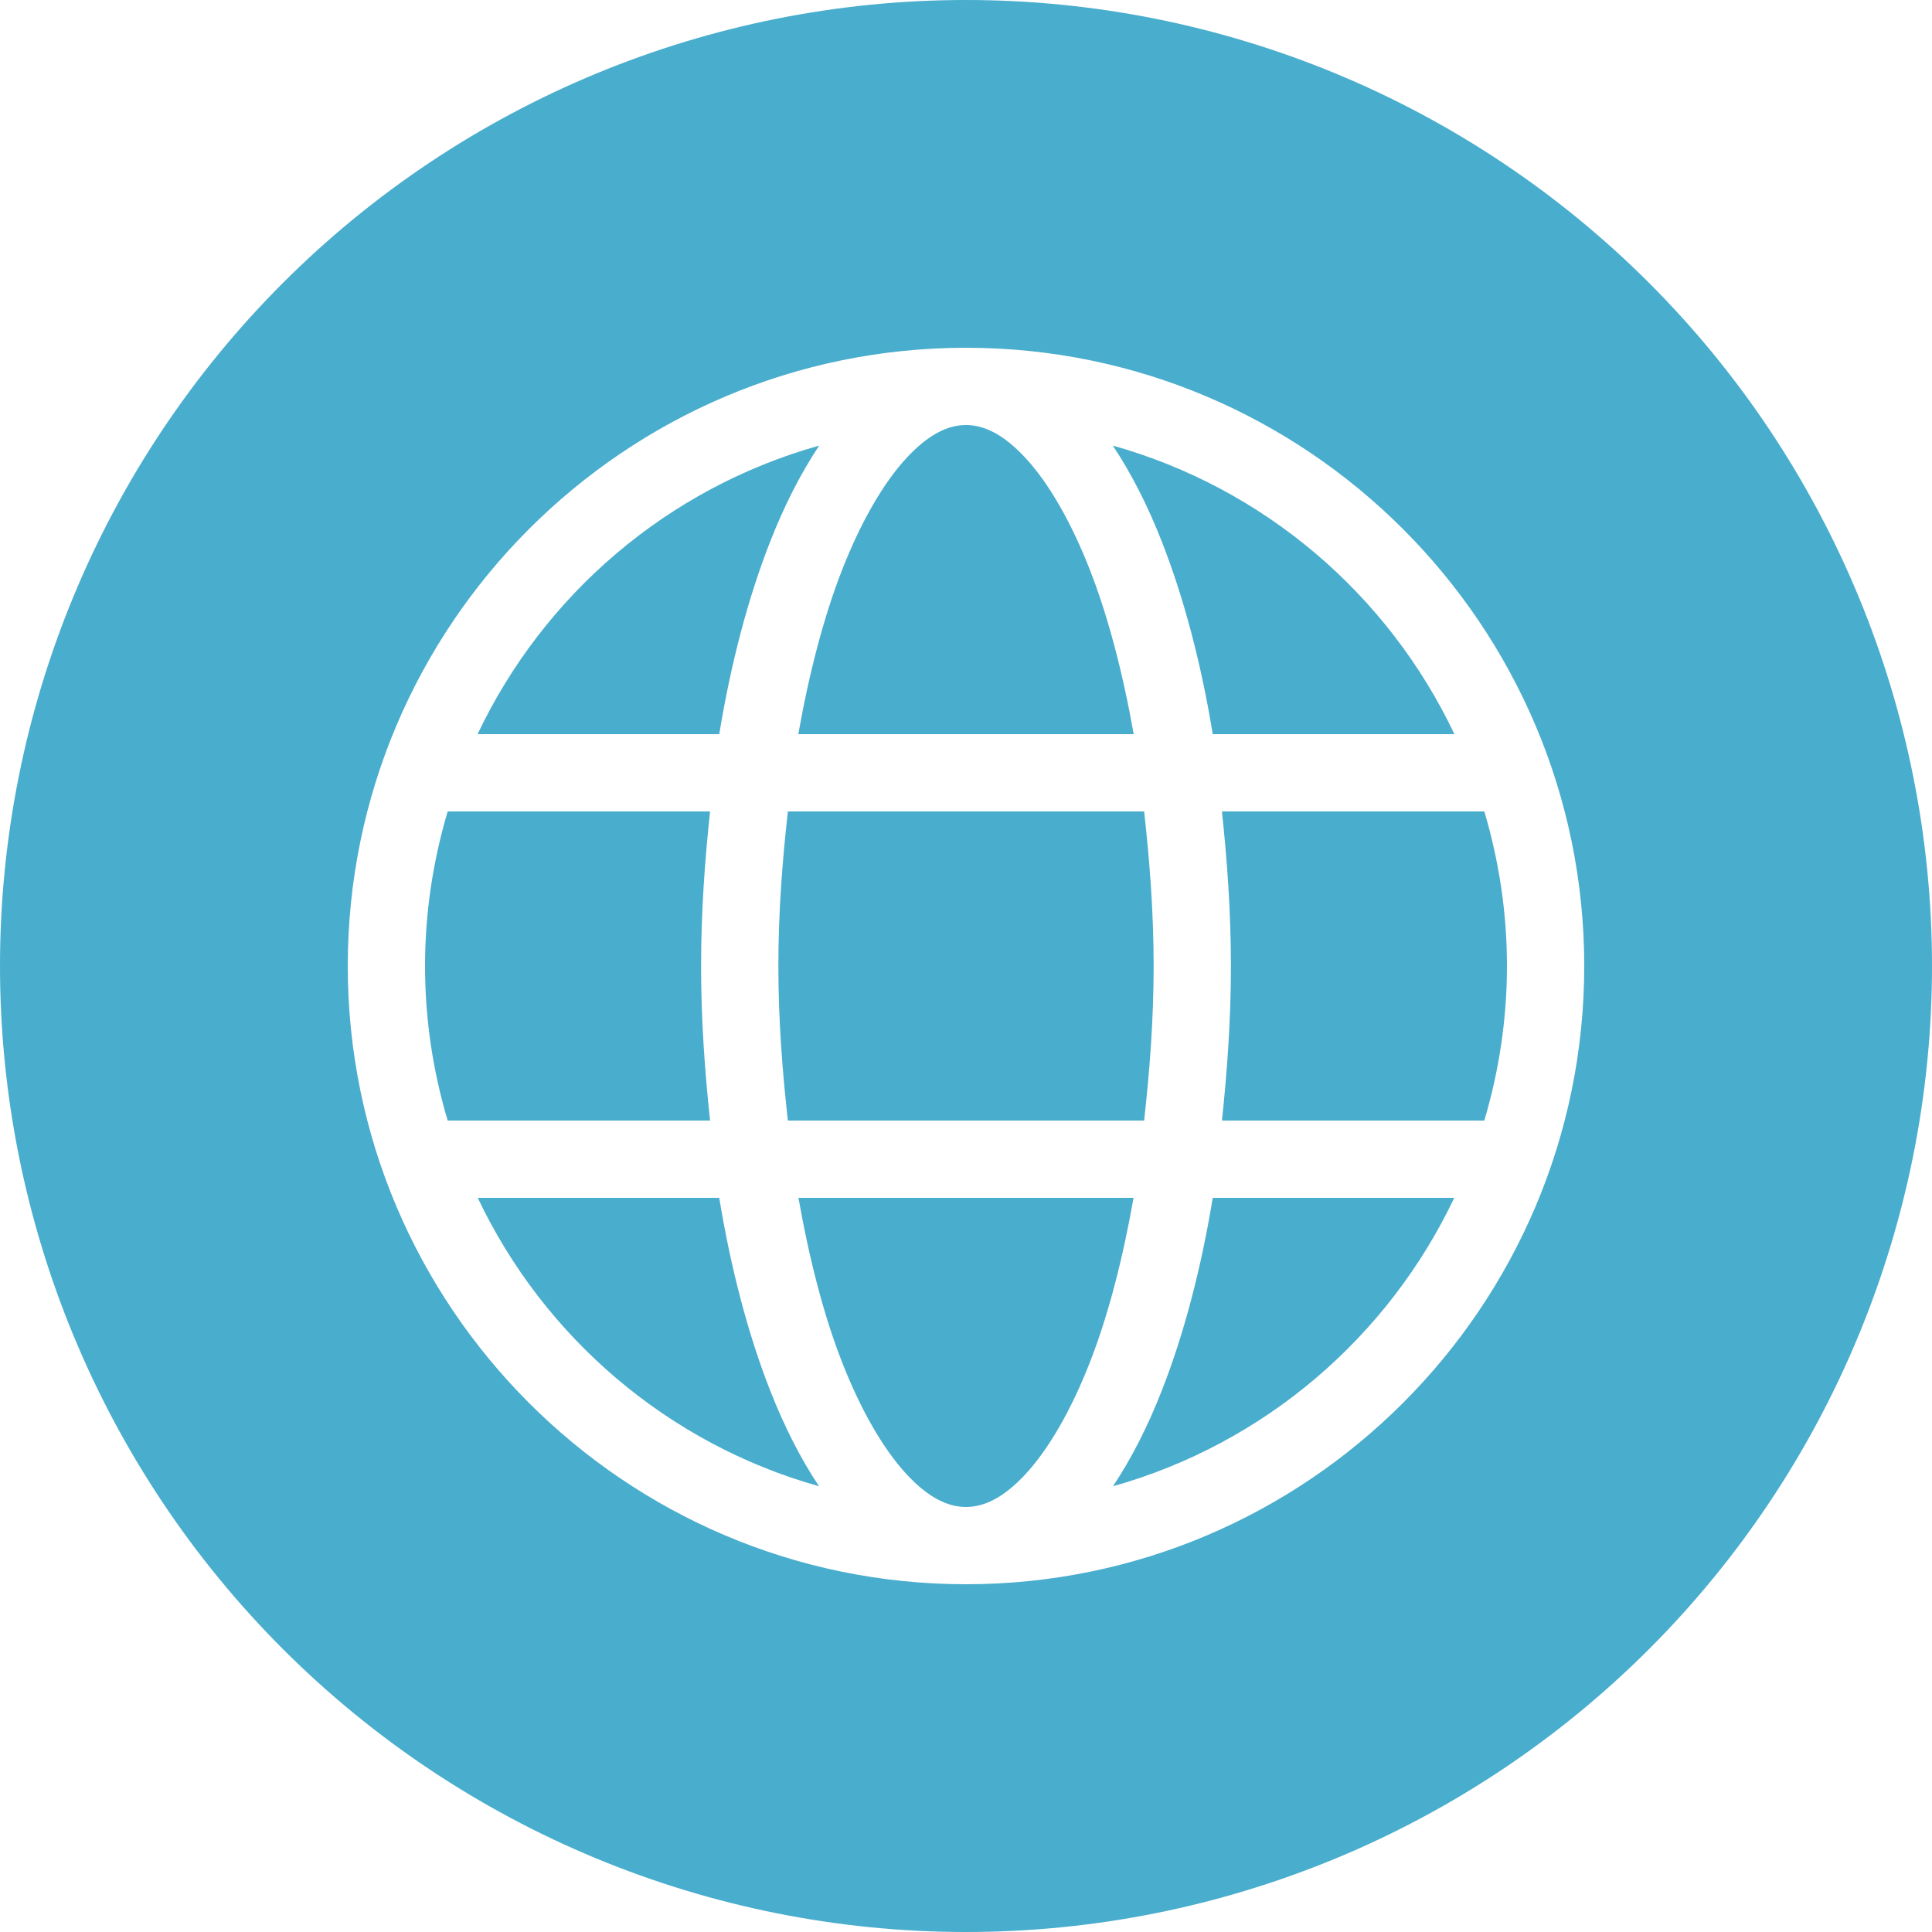
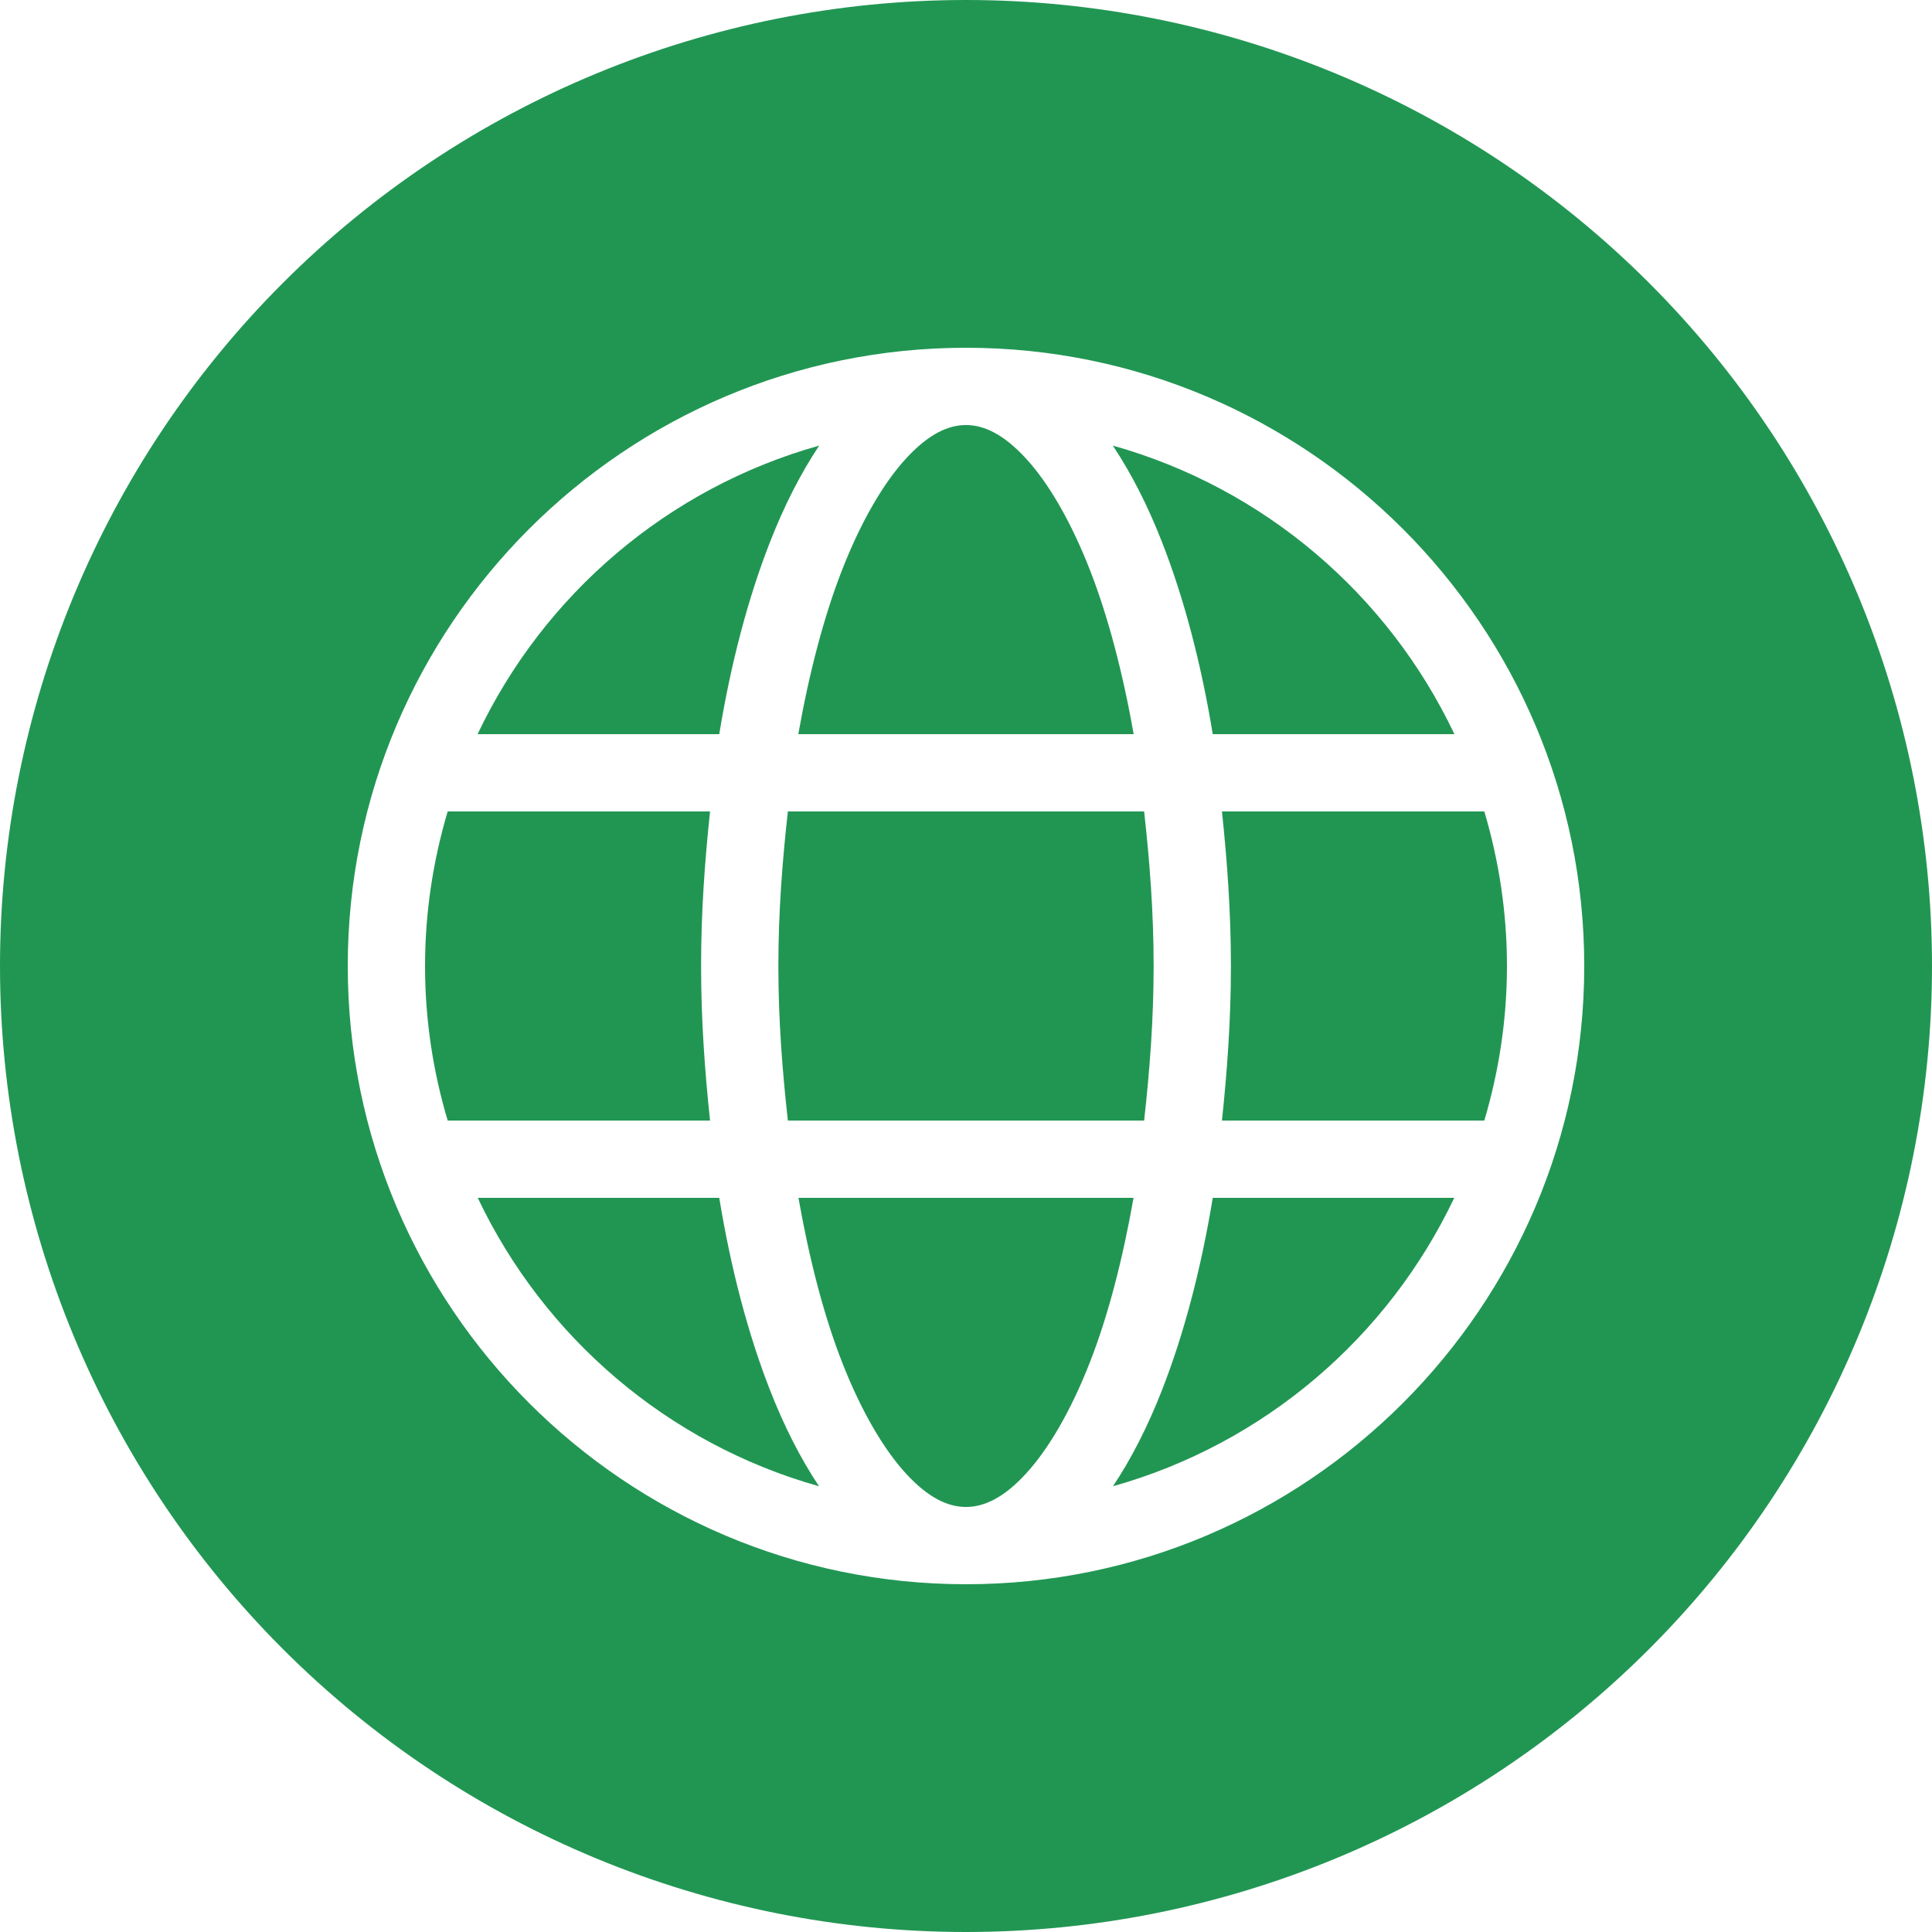
<svg xmlns="http://www.w3.org/2000/svg" xmlns:xlink="http://www.w3.org/1999/xlink" width="25" height="25" viewBox="0 0 25 25" version="1.1">
  <g id="Canvas" transform="translate(-4909 -2705)">
    <g id="noun_376853_cc">
      <g id="Group">
        <g id="Vector">
-           <use xlink:href="#path0_fill" transform="translate(4909 2705)" fill="#49adcd" />
+           <use xlink:href="#path0_fill" transform="translate(4909 2705)" fill="#219653" />
        </g>
      </g>
    </g>
  </g>
  <defs>
    <path id="path0_fill" fill-rule="evenodd" d="M 12.5 8.88178e-16C 9.185 1.77636e-15 6.005 1.317 3.661 3.661C 1.317 6.005 2.66454e-15 9.185 0 12.5C 3.55271e-15 15.815 1.317 18.995 3.661 21.339C 6.005 23.683 9.185 25 12.5 25C 15.815 25 18.995 23.683 21.339 21.339C 23.683 18.995 25 15.815 25 12.5C 25 9.185 23.683 6.005 21.339 3.661C 18.995 1.317 15.815 1.44329e-15 12.5 0L 12.5 8.88178e-16ZM 12.5 4.5C 16.912 4.5 20.5 8.088 20.5 12.5C 20.5 16.912 16.912 20.5 12.5 20.5C 8.088 20.5 4.5 16.912 4.5 12.5C 4.5 8.088 8.088 4.5 12.5 4.5ZM 12.5 5.5C 12.269 5.5 12.015 5.617 11.727 5.93C 11.438 6.242 11.144 6.741 10.895 7.379C 10.662 7.976 10.472 8.7 10.33 9.5L 14.67 9.5C 14.528 8.7 14.338 7.976 14.105 7.379C 13.856 6.741 13.562 6.242 13.273 5.93C 12.985 5.617 12.731 5.5 12.5 5.5ZM 10.6 5.766C 8.641 6.316 7.037 7.693 6.18 9.5L 9.307 9.5C 9.459 8.574 9.682 7.734 9.963 7.016C 10.148 6.542 10.361 6.126 10.6 5.766ZM 14.4 5.766C 14.639 6.126 14.852 6.542 15.037 7.016C 15.318 7.734 15.541 8.574 15.693 9.5L 18.82 9.5C 17.963 7.693 16.359 6.316 14.4 5.766ZM 5.793 10.5C 5.605 11.134 5.5 11.804 5.5 12.5C 5.5 13.196 5.604 13.866 5.793 14.5L 9.188 14.5C 9.12 13.857 9.072 13.196 9.072 12.5C 9.072 11.804 9.12 11.143 9.188 10.5L 5.793 10.5ZM 10.195 10.5C 10.124 11.138 10.072 11.801 10.072 12.5C 10.072 13.2 10.124 13.861 10.195 14.5L 14.805 14.5C 14.876 13.861 14.928 13.2 14.928 12.5C 14.928 11.801 14.876 11.138 14.805 10.5L 10.195 10.5ZM 15.812 10.5C 15.88 11.143 15.928 11.804 15.928 12.5C 15.928 13.196 15.88 13.857 15.812 14.5L 19.207 14.5C 19.395 13.866 19.5 13.196 19.5 12.5C 19.5 11.804 19.395 11.134 19.207 10.5L 15.812 10.5ZM 6.182 15.5C 7.039 17.305 8.641 18.682 10.598 19.232C 10.359 18.873 10.148 18.459 9.963 17.986C 9.682 17.268 9.459 16.426 9.307 15.5L 6.182 15.5ZM 10.332 15.5C 10.473 16.3 10.662 17.027 10.895 17.623C 11.144 18.262 11.438 18.759 11.727 19.072C 12.015 19.385 12.269 19.5 12.5 19.5C 12.731 19.5 12.985 19.385 13.273 19.072C 13.562 18.759 13.856 18.262 14.105 17.623C 14.338 17.027 14.527 16.3 14.668 15.5L 10.332 15.5ZM 15.693 15.5C 15.541 16.426 15.318 17.268 15.037 17.986C 14.852 18.459 14.641 18.873 14.402 19.232C 16.359 18.682 17.961 17.305 18.818 15.5L 15.693 15.5Z" />
  </defs>
</svg>
